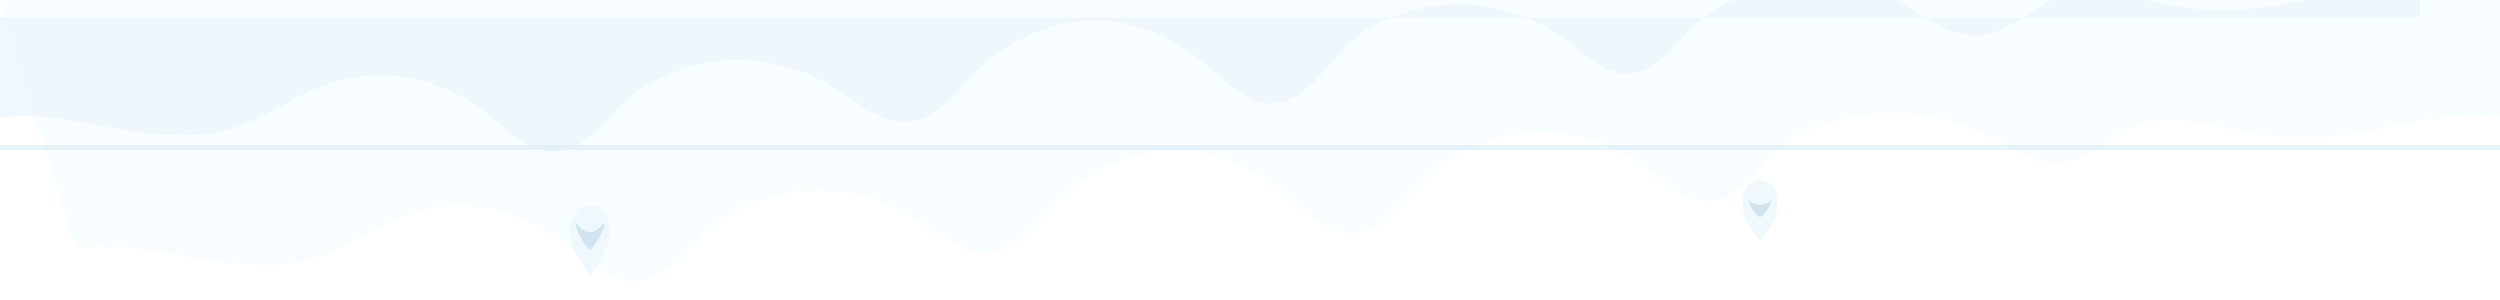
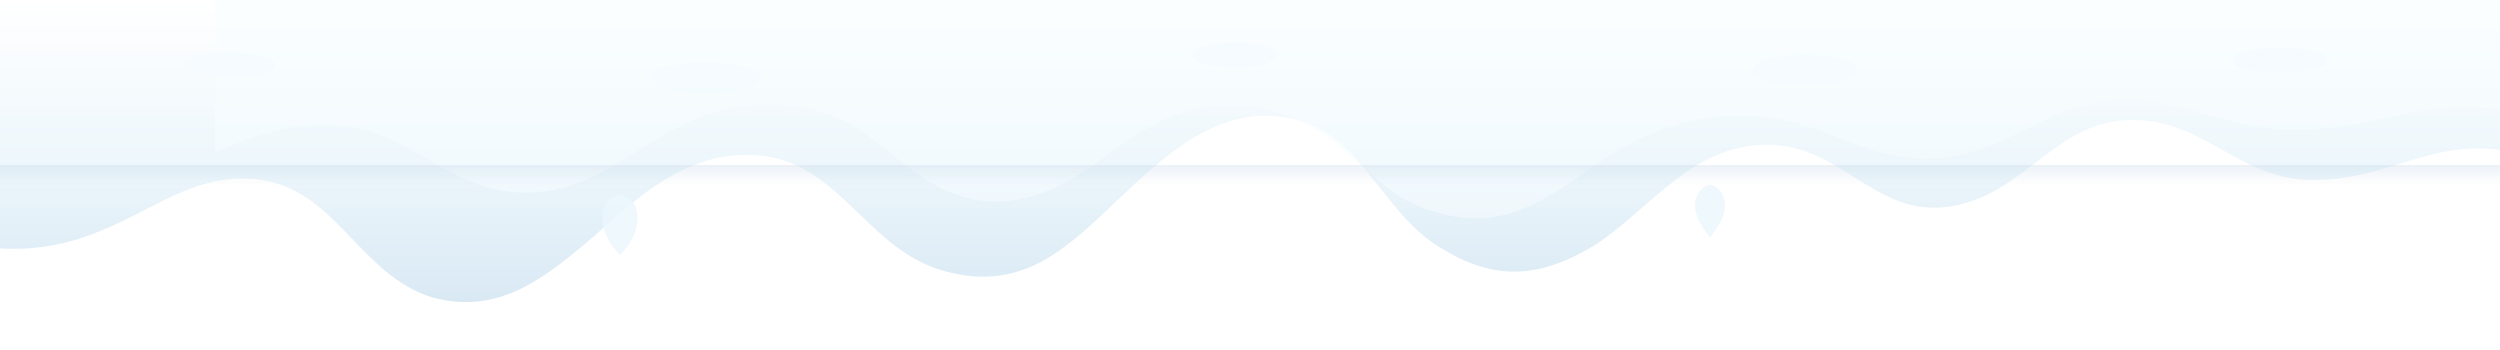
- <svg xmlns="http://www.w3.org/2000/svg" viewBox="0 0 1000 120" preserveAspectRatio="none">
-   <path fill="#f8fdff" d="M0 0h1000v47c-30-4-51 9-81 8-20 0-37-8-55-7-16 1-24 15-39 17-14 2-24-10-36-14-21-8-47-8-68 2-15 7-21 24-34 27-13 3-22-9-33-16-22-14-48-15-72-2-16 8-23 28-38 31-14 3-24-12-36-20-22-16-48-17-72-3-16 9-23 26-37 30-14 4-25-9-37-15-22-12-47-12-69 0-15 8-22 24-35 27-14 4-24-10-36-18-21-14-46-16-69-4-16 8-26 16-45 16-32 0-50-10-78-7z" />
-   <path fill="#edf7fc" d="M0 47c28-3 46 8 76 7 18 0 29-8 45-16 23-12 48-10 69 4 12 8 22 22 36 18 13-3 20-20 35-27 22-12 47-12 69 0 12 6 23 19 37 15 14-4 21-21 37-30 24-14 50-13 72 3 12 8 22 23 36 20 15-3 22-23 38-31 24-12 50-11 72 3 11 7 20 19 33 16 13-3 19-20 34-27 21-10 47-10 68-2 12 4 22 16 36 14 15-2 23-16 39-17 18-1 35 7 55 7 30 1 51-12 81-8v11H0z" opacity=".88" />
-   <path fill="#d7e9f4" d="M0 58h1000v2H0z" opacity=".58" />
-   <path fill="#eef8fd" d="M236 82c-5 0-8 5-8 10 0 7 4 13 8 18 4-5 8-11 8-18 0-5-3-10-8-10z" />
-   <path fill="#eef8fd" d="M704 72c-4 0-7 4-7 9 0 6 3 11 7 15 4-4 7-9 7-15 0-5-3-9-7-9z" />
-   <path fill="#cfe3f0" d="M236 100c3-3 5-7 6-11-2 2-4 4-6 4s-4-2-6-4c1 4 3 8 6 11z" />
-   <path fill="#cfe3f0" d="M704 87c3-2 4-5 5-8-1 2-3 3-5 3s-4-1-5-3c1 3 2 6 5 8z" />
+ <svg xmlns="http://www.w3.org/2000/svg" viewBox="0 0 1000 140" preserveAspectRatio="none">
+   <defs>
+     <linearGradient id="snowMain" x1="0" y1="0" x2="0" y2="1">
+       <stop offset="0" stop-color="#ffffff" />
+       <stop offset=".52" stop-color="#eef7fc" />
+       <stop offset="1" stop-color="#d9e9f4" />
+     </linearGradient>
+     <linearGradient id="snowContact" x1="0" y1="0" x2="0" y2="1">
+       <stop offset="0" stop-color="#bcd2e4" stop-opacity=".46" />
+       <stop offset="1" stop-color="#bcd2e4" stop-opacity="0" />
+     </linearGradient>
+   </defs>
+   <path fill="url(#snowMain)" d="M0 0h1000v60c-28-4-45 12-75 12-29 0-43-24-72-24-30 0-42 28-70 34-31 7-44-22-73-24-32-2-49 25-72 40-23 14-41 14-62 1-23-14-31-44-57-51-30-8-53 14-73 33-20 19-37 35-66 28-31-7-42-40-71-46-31-6-53 15-72 32-20 17-38 31-64 24-29-9-38-42-68-47-27-4-44 13-69 22-19 7-37 7-56 2V0z" />
+   <path fill="#f8fdff" opacity=".52" d="M0 0h1000v44c-31-5-51 8-82 8-28 0-43-13-70-12-29 1-43 20-70 23-30 3-43-12-70-16-32-4-55 8-77 24-20 14-35 20-56 14-23-6-33-25-52-35-26-14-52-9-76 9-19 14-34 24-56 21-23-4-34-21-52-31-24-12-49-9-72 4-20 12-36 25-59 24-24-1-38-17-59-24-22-7-43-1-63 8V0z" />
+   <rect x="0" y="66" width="1000" height="8" fill="url(#snowContact)" opacity=".62" />
+   <g fill="#f4fbff" opacity=".72">
+     <ellipse cx="92" cy="26" rx="18" ry="5" />
+     <ellipse cx="282" cy="31" rx="22" ry="6" />
+     <ellipse cx="494" cy="22" rx="17" ry="5" />
+     <ellipse cx="722" cy="28" rx="21" ry="6" />
+     <ellipse cx="912" cy="24" rx="19" ry="5" />
+   </g>
+   <g fill="#ecf7fd" opacity=".88">
+     <path d="M248 78c-4 0-7 4-7 9 0 6 3 11 7 15 4-4 7-9 7-15 0-5-3-9-7-9z" />
+     <path d="M684 74c-3 0-6 4-6 8 0 5 3 9 6 13 3-4 6-8 6-13 0-4-3-8-6-8z" />
+   </g>
</svg>
